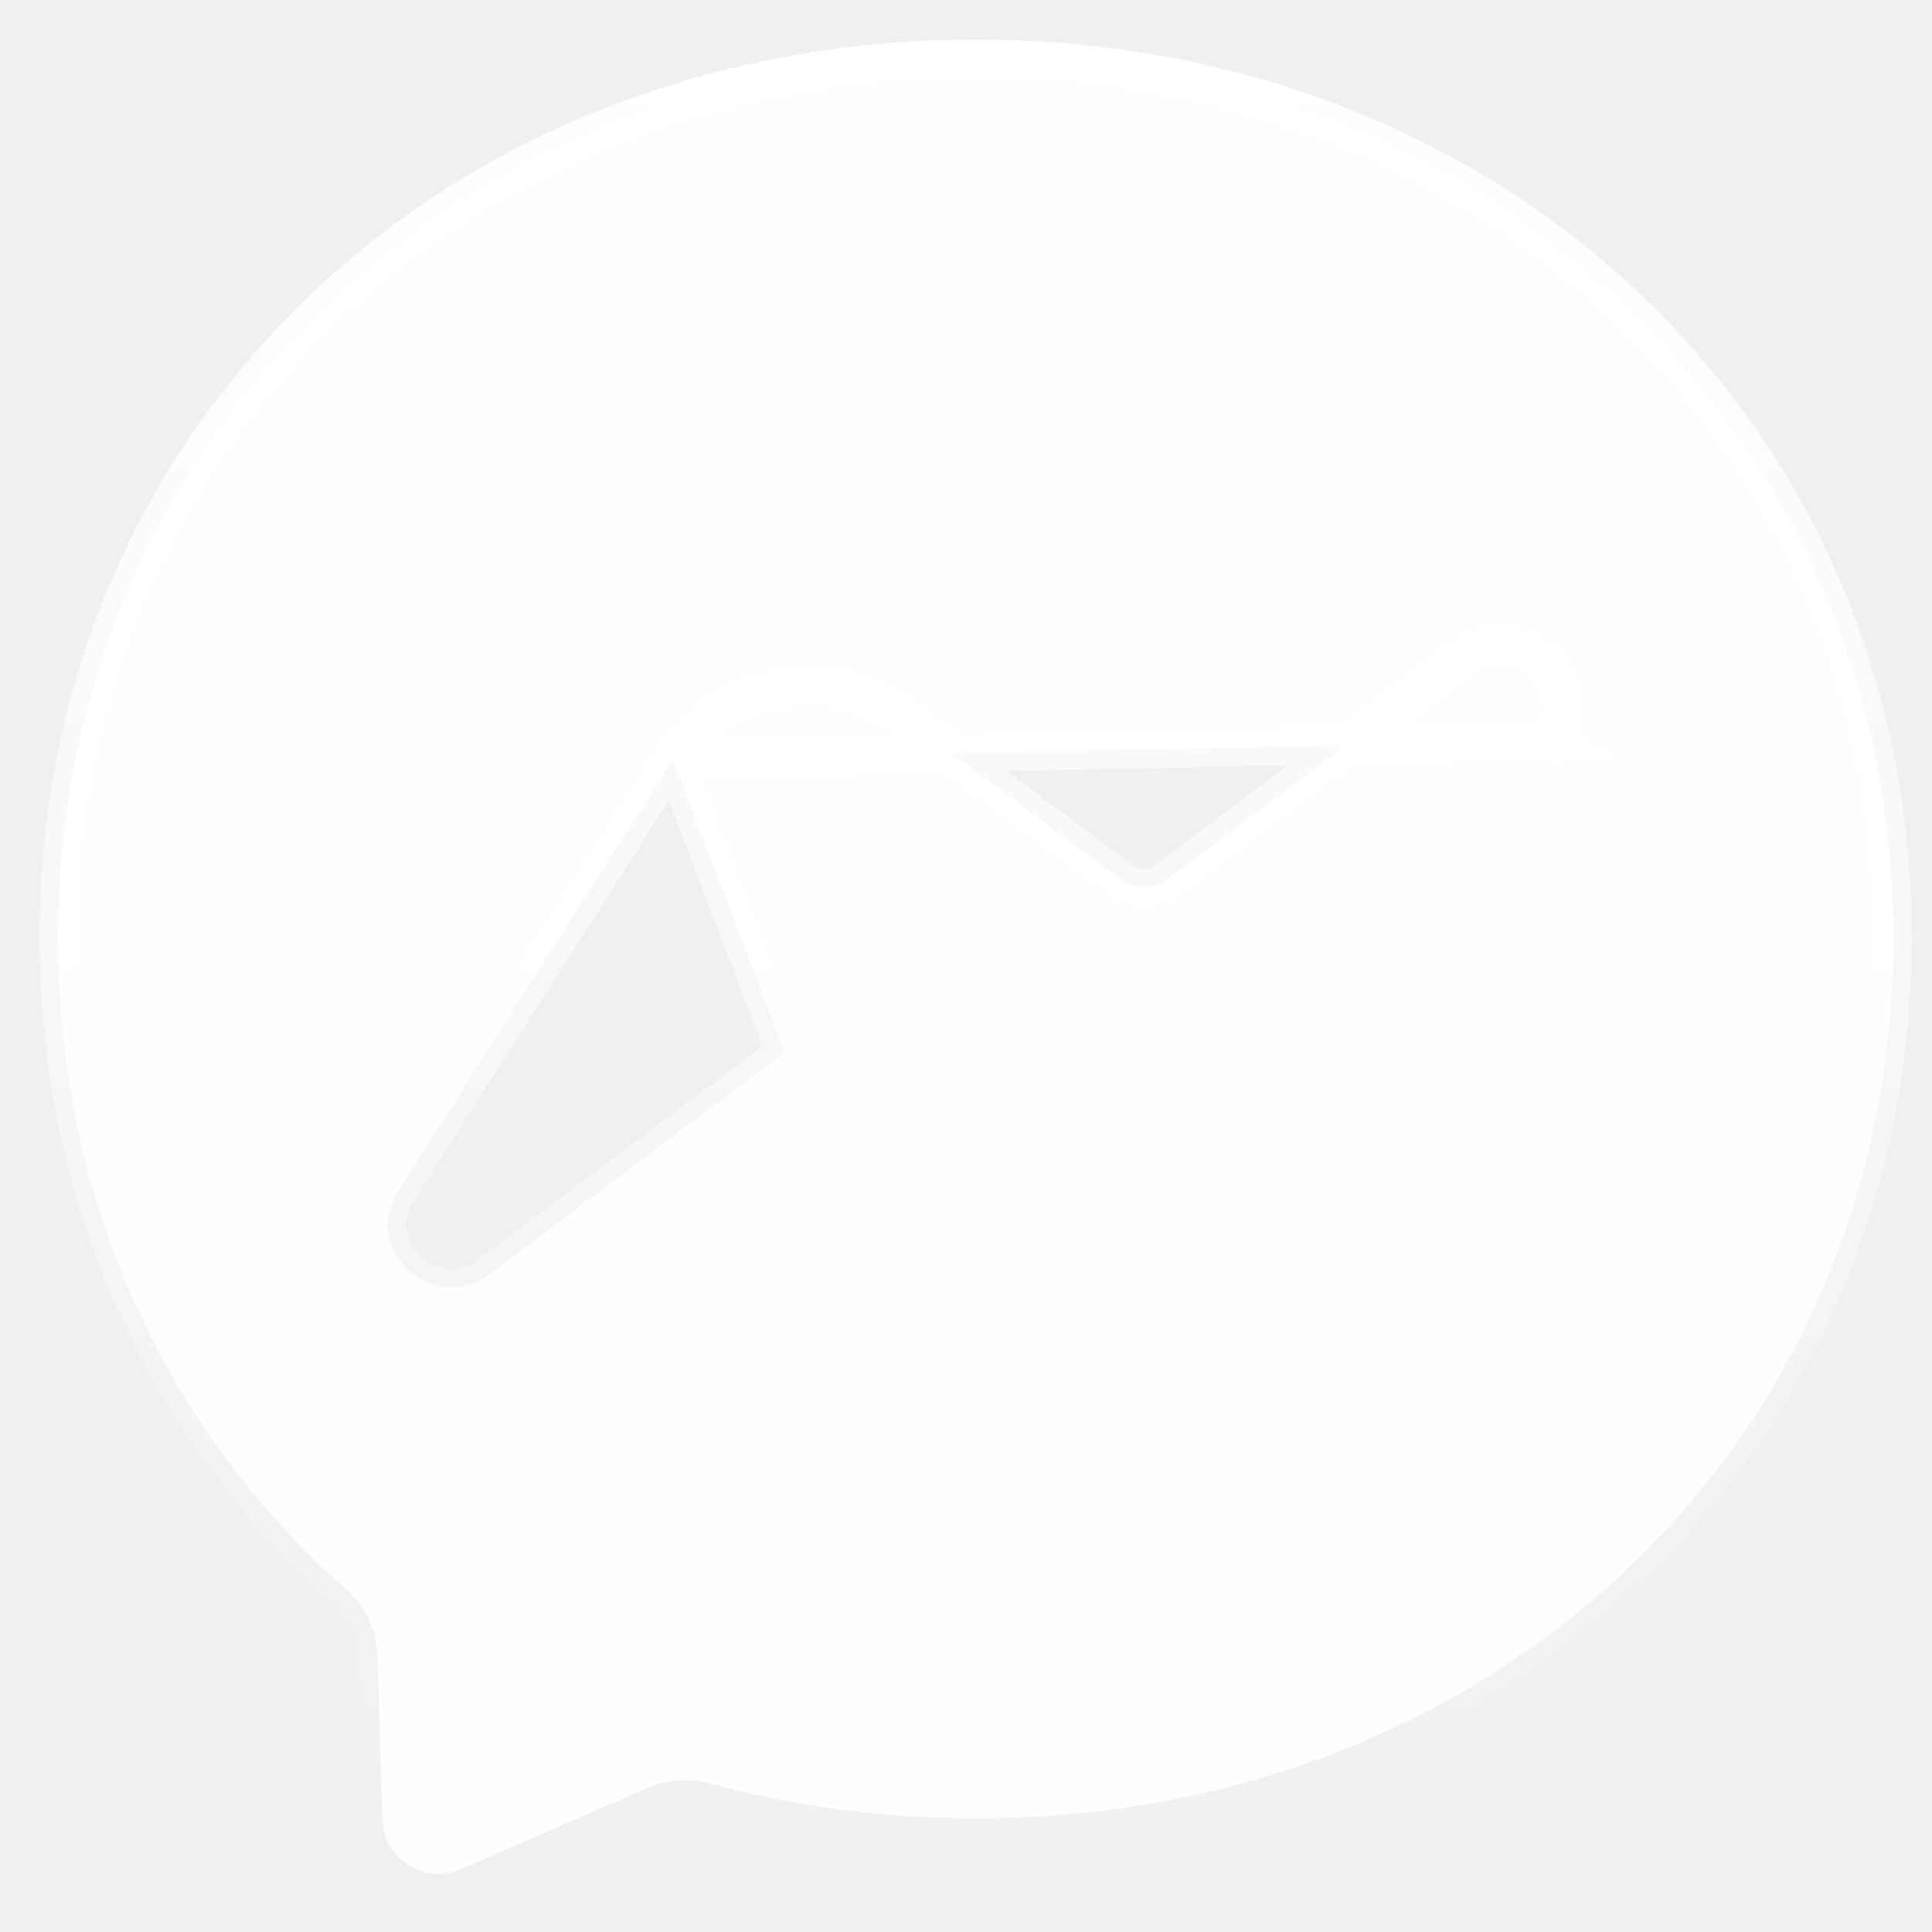
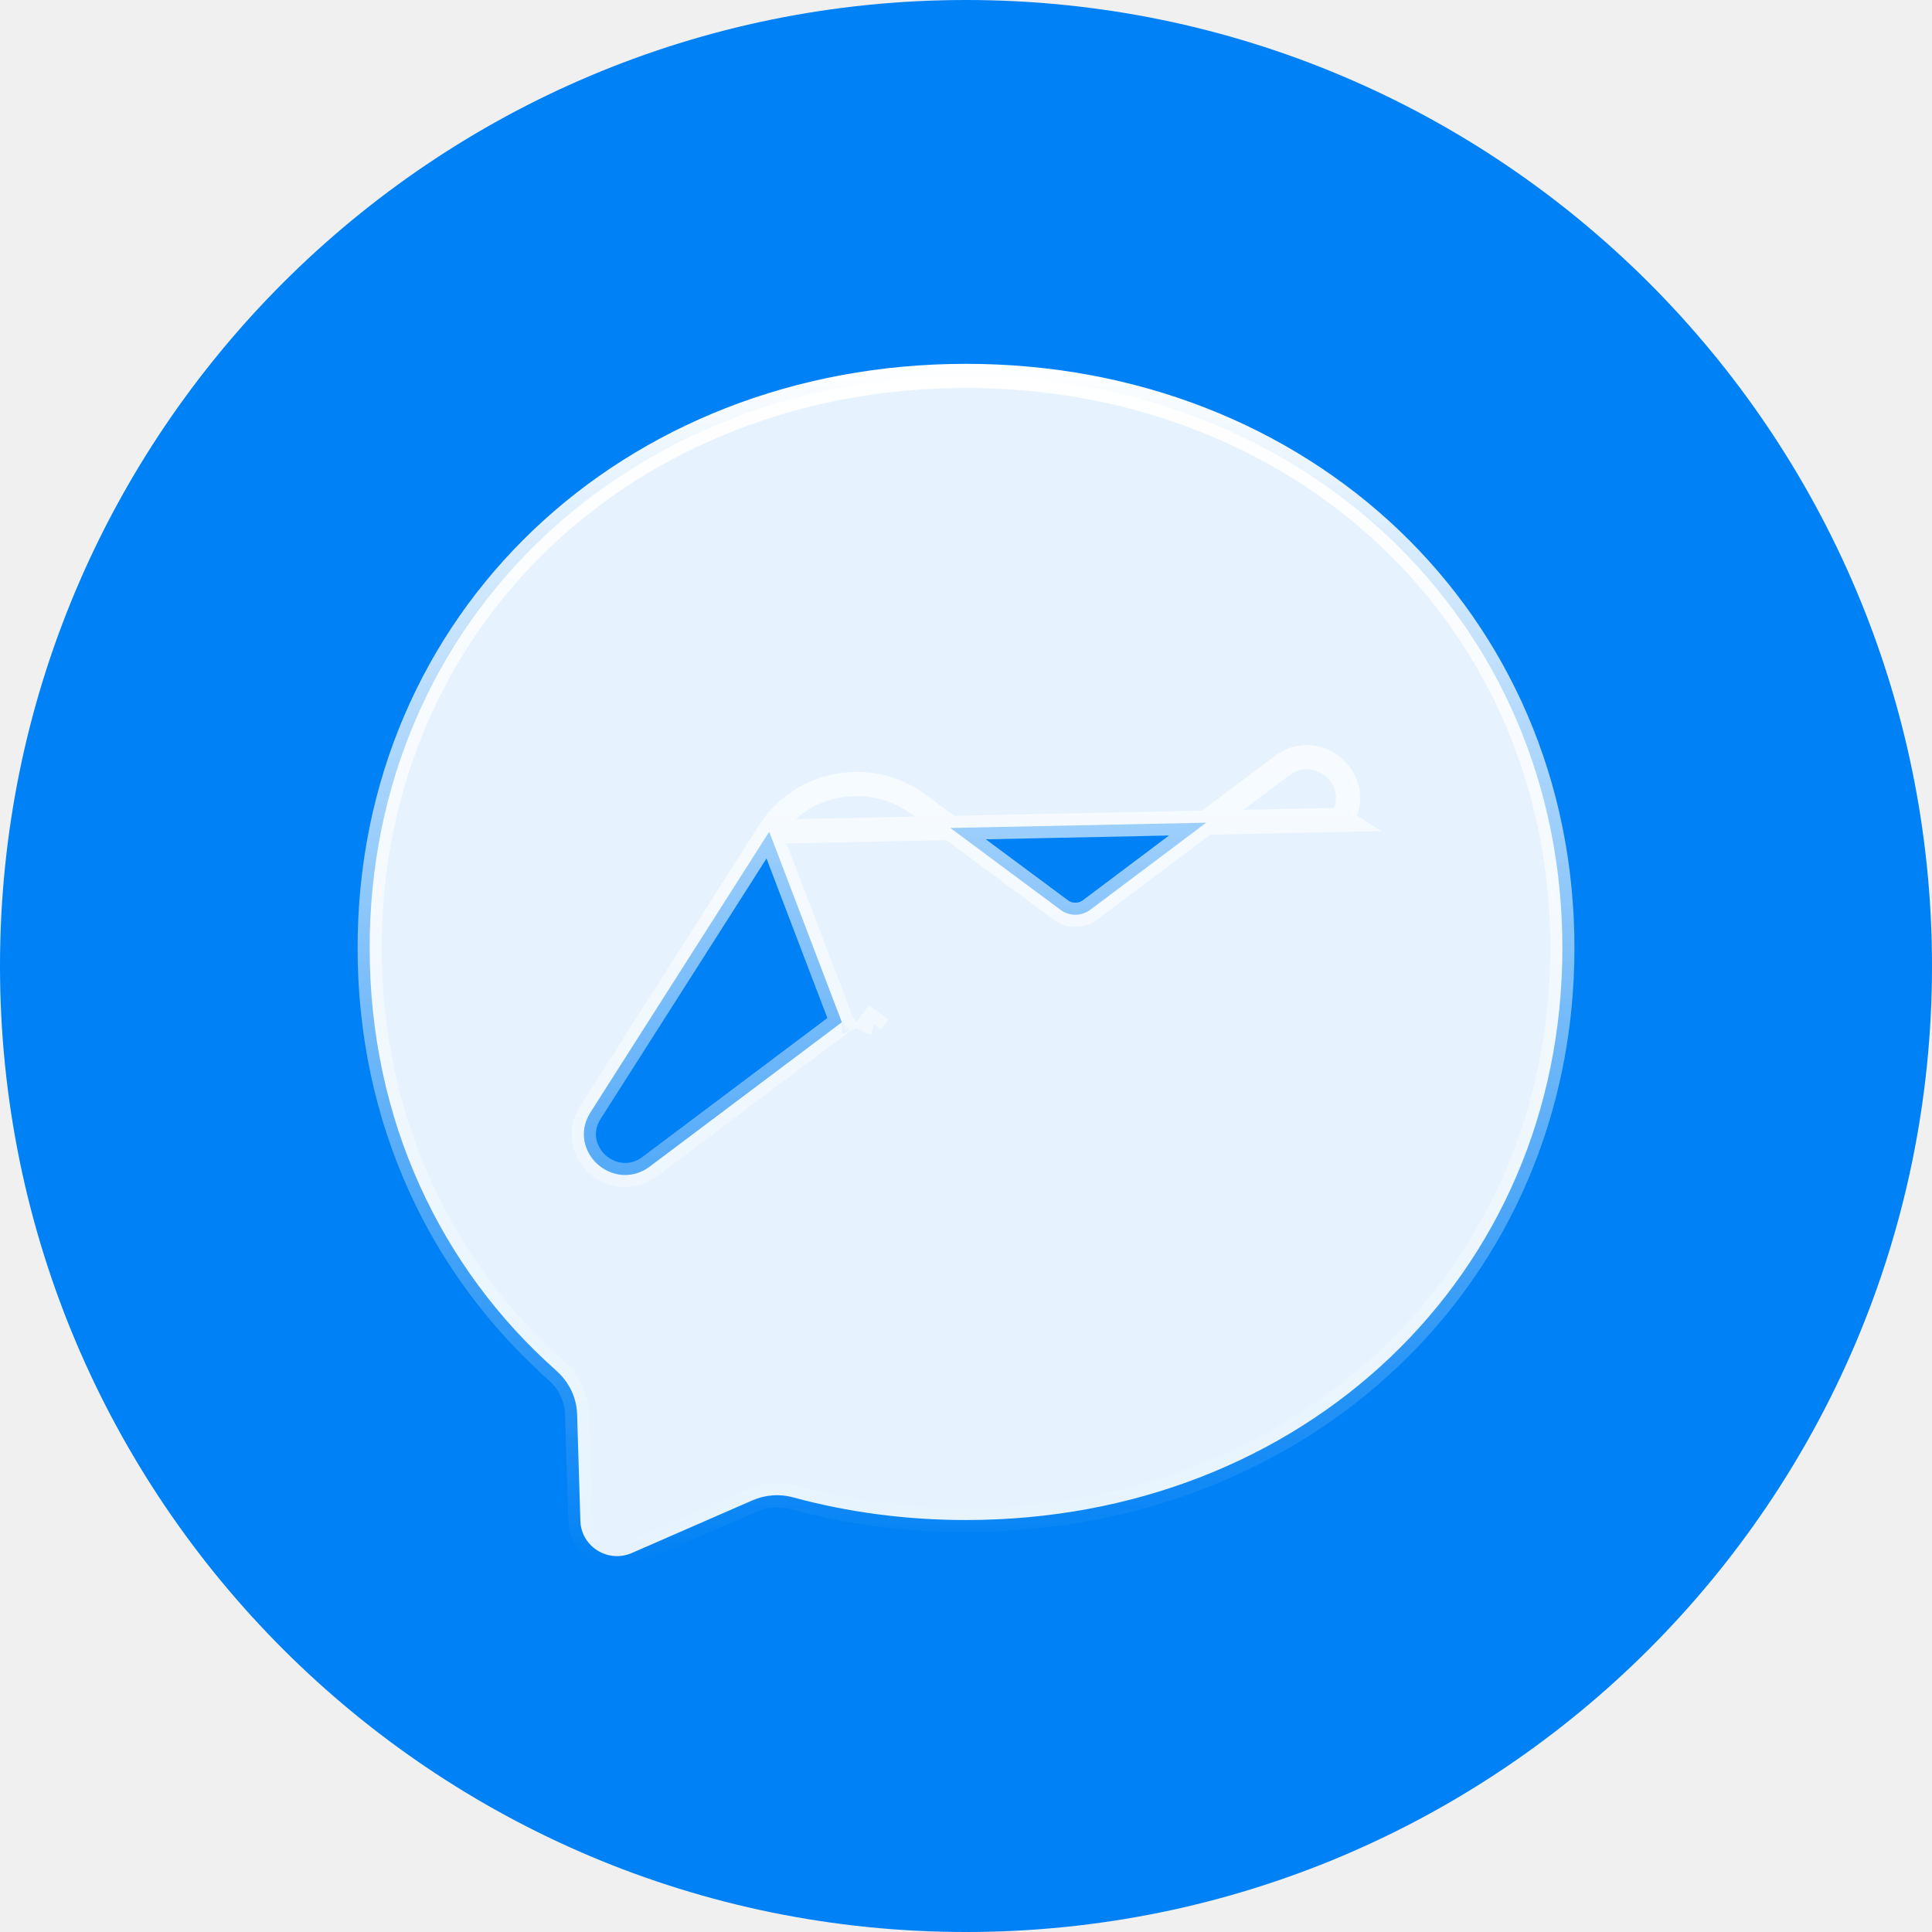
- <svg xmlns="http://www.w3.org/2000/svg" width="26" height="26" viewBox="0 0 26 26" fill="none" id="svg-1530974270_1992">
-   <path d="M9.056 10.219L9.056 10.219C9.723 9.173 11.15 8.913 12.148 9.654L12.148 9.654L15.091 11.838C15.091 11.838 15.091 11.838 15.091 11.838C15.273 11.973 15.521 11.972 15.702 11.837C15.702 11.837 15.702 11.837 15.703 11.837L19.676 8.852C19.676 8.852 19.676 8.852 19.676 8.852C20.051 8.57 20.49 8.656 20.761 8.902C21.032 9.148 21.158 9.577 20.904 9.974L20.904 9.974L20.693 9.839L20.904 9.974L9.056 10.219ZM9.056 10.219L5.356 16.029C5.356 16.029 5.356 16.029 5.356 16.029C5.102 16.425 5.228 16.855 5.499 17.101C5.77 17.347 6.209 17.433 6.584 17.151L10.56 14.164M9.056 10.219L10.56 14.164M10.56 14.164L10.56 14.163L10.41 13.963L10.56 14.164M10.56 14.164C10.56 14.164 10.56 14.164 10.56 14.164M10.56 14.164L10.56 14.164M4.656 21.386L4.655 21.385C2.257 19.262 0.782 16.189 0.782 12.626C0.782 5.827 6.159 0.782 13.13 0.782C20.101 0.782 25.477 5.827 25.477 12.626C25.477 19.426 20.101 24.47 13.13 24.47C11.877 24.47 10.675 24.308 9.548 24L9.548 24C9.269 23.925 8.976 23.947 8.711 24.062L8.711 24.062L6.212 25.153C6.212 25.153 6.212 25.153 6.212 25.153C5.716 25.368 5.164 25.018 5.147 24.492C5.147 24.492 5.147 24.492 5.147 24.491L5.079 22.274L5.079 22.273C5.066 21.928 4.909 21.612 4.656 21.386ZM11.171 14.162L11.32 13.961L11.171 14.162L11.171 14.162C11.171 14.162 11.171 14.162 11.171 14.162Z" fill="white" fill-opacity="0.9" stroke="url(#svg-1530974270_1992_paint0_linear_62_176)" stroke-width="0.5" />
-   <defs>
-     <linearGradient id="svg-1530974270_1992_paint0_linear_62_176" x1="13.13" y1="0.532" x2="13.13" y2="25.468" gradientUnits="userSpaceOnUse">
-       <stop stop-color="white" />
-       <stop offset="1" stop-color="white" stop-opacity="0" />
+ <svg xmlns="http://www.w3.org/2000/svg" width="40" height="40" viewBox="0 0 40 40" fill="none" id="svg-1530974270_1992" version="1.1">
+   <circle style="fill:#0081f5;fill-opacity:1;stroke-width:4.577" id="path851" cx="20" cy="20" r="20" />
+   <path d="m 15.926,17.22 h 10e-6 c 0.666,-1.046 2.094,-1.306 3.092,-0.566 v 2e-5 l 2.942,2.185 c 0,10e-5 10e-5,10e-5 10e-5,10e-5 0.182,0.135 0.431,0.133 0.611,-0.002 1e-4,-10e-5 1e-4,-10e-5 2e-4,-2e-4 l 3.974,-2.985 c 9.9e-5,-3e-5 9.9e-5,-7e-5 1.99e-4,-1.1e-4 0.374,-0.282 0.814,-0.195 1.084,0.05 0.271,0.246 0.398,0.675 0.143,1.072 l 10e-5,-2.7e-4 -0.211,-0.134 0.21,0.135 z m 0,0 -3.7,5.809 c -8e-5,10e-5 -1.7e-4,3e-4 -2.5e-4,4e-4 -0.254,0.397 -0.128,0.826 0.143,1.072 0.271,0.246 0.71,0.332 1.085,0.05 l 3.976,-2.987 m -1.504,-3.945 1.504,3.944 m 0,0 3e-4,-2e-4 -0.15,-0.2 0.15,0.2 m 3e-4,-2e-4 c -10e-5,0 -2e-4,10e-5 -3e-4,2e-4 m 3e-4,-2e-4 -3e-4,2e-4 m -5.904,7.222 -7.1e-4,-6e-4 c -2.398,-2.123 -3.872,-5.196 -3.872,-8.758 0,-6.799 5.377,-11.844 12.347,-11.844 6.971,0 12.347,5.045 12.347,11.844 0,6.799 -5.377,11.844 -12.347,11.844 -1.253,0 -2.455,-0.163 -3.582,-0.47 l -7.7e-4,-2e-4 c -0.278,-0.075 -0.572,-0.053 -0.837,0.062 h -1.7e-4 l -2.499,1.091 c -1.1e-4,0 -2.1e-4,1e-4 -3.21e-4,1e-4 -0.496,0.215 -1.048,-0.135 -1.065,-0.661 0,-10e-5 -1e-5,-2e-4 -1e-5,-3e-4 l -0.068,-2.217 -6e-5,-0.002 c -0.013,-0.345 -0.169,-0.661 -0.423,-0.887 z m 6.516,-7.224 0.149,-0.201 -0.149,0.201 2e-4,10e-5 c 0,0 10e-5,10e-5 2e-4,10e-5 z" fill="#ffffff" fill-opacity="0.9" stroke="url(#svg-1530974270_1992_paint0_linear_62_176)" stroke-width="0.5" id="path2" style="stroke:url(#svg-1530974270_1992_paint0_linear_62_176)" />
+   <defs id="defs9">
+     <linearGradient id="svg-1530974270_1992_paint0_linear_62_176" x1="13.13" y1="0.532" x2="13.13" y2="25.468" gradientUnits="userSpaceOnUse" gradientTransform="translate(6.870114,7.000903)">
+       <stop stop-color="white" id="stop4" />
+       <stop offset="1" stop-color="white" stop-opacity="0" id="stop6" />
    </linearGradient>
  </defs>
</svg>
